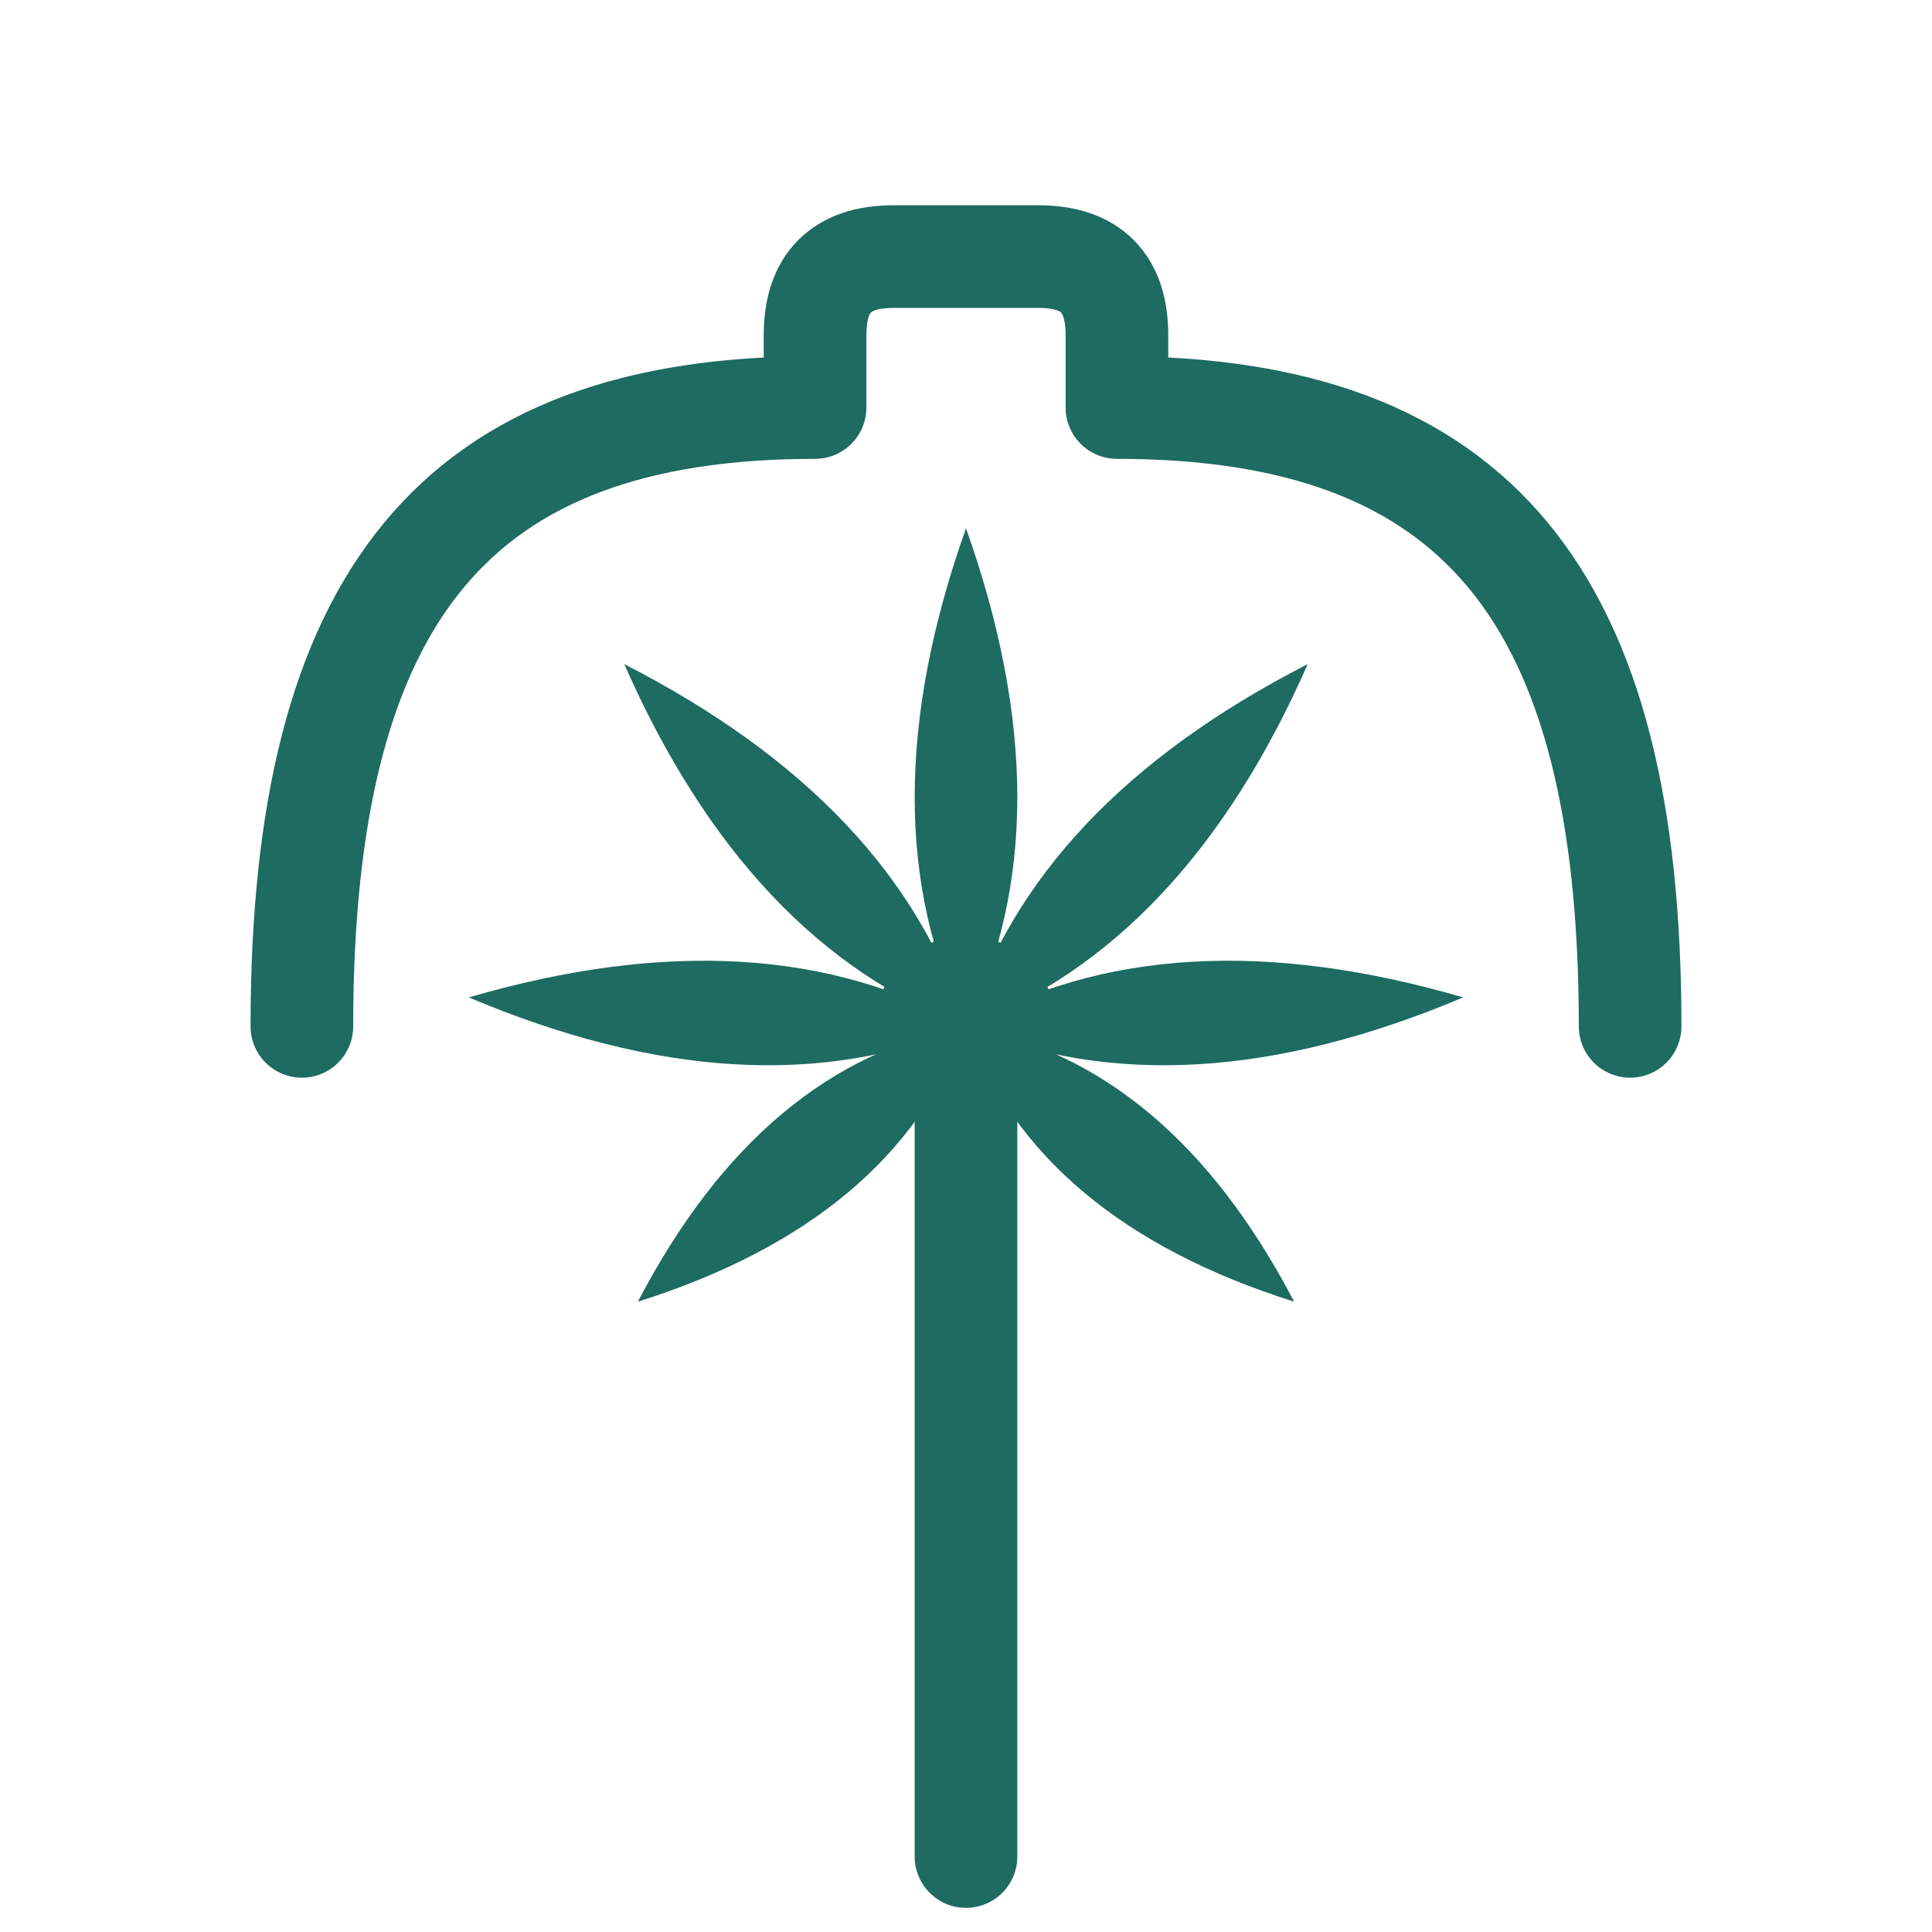
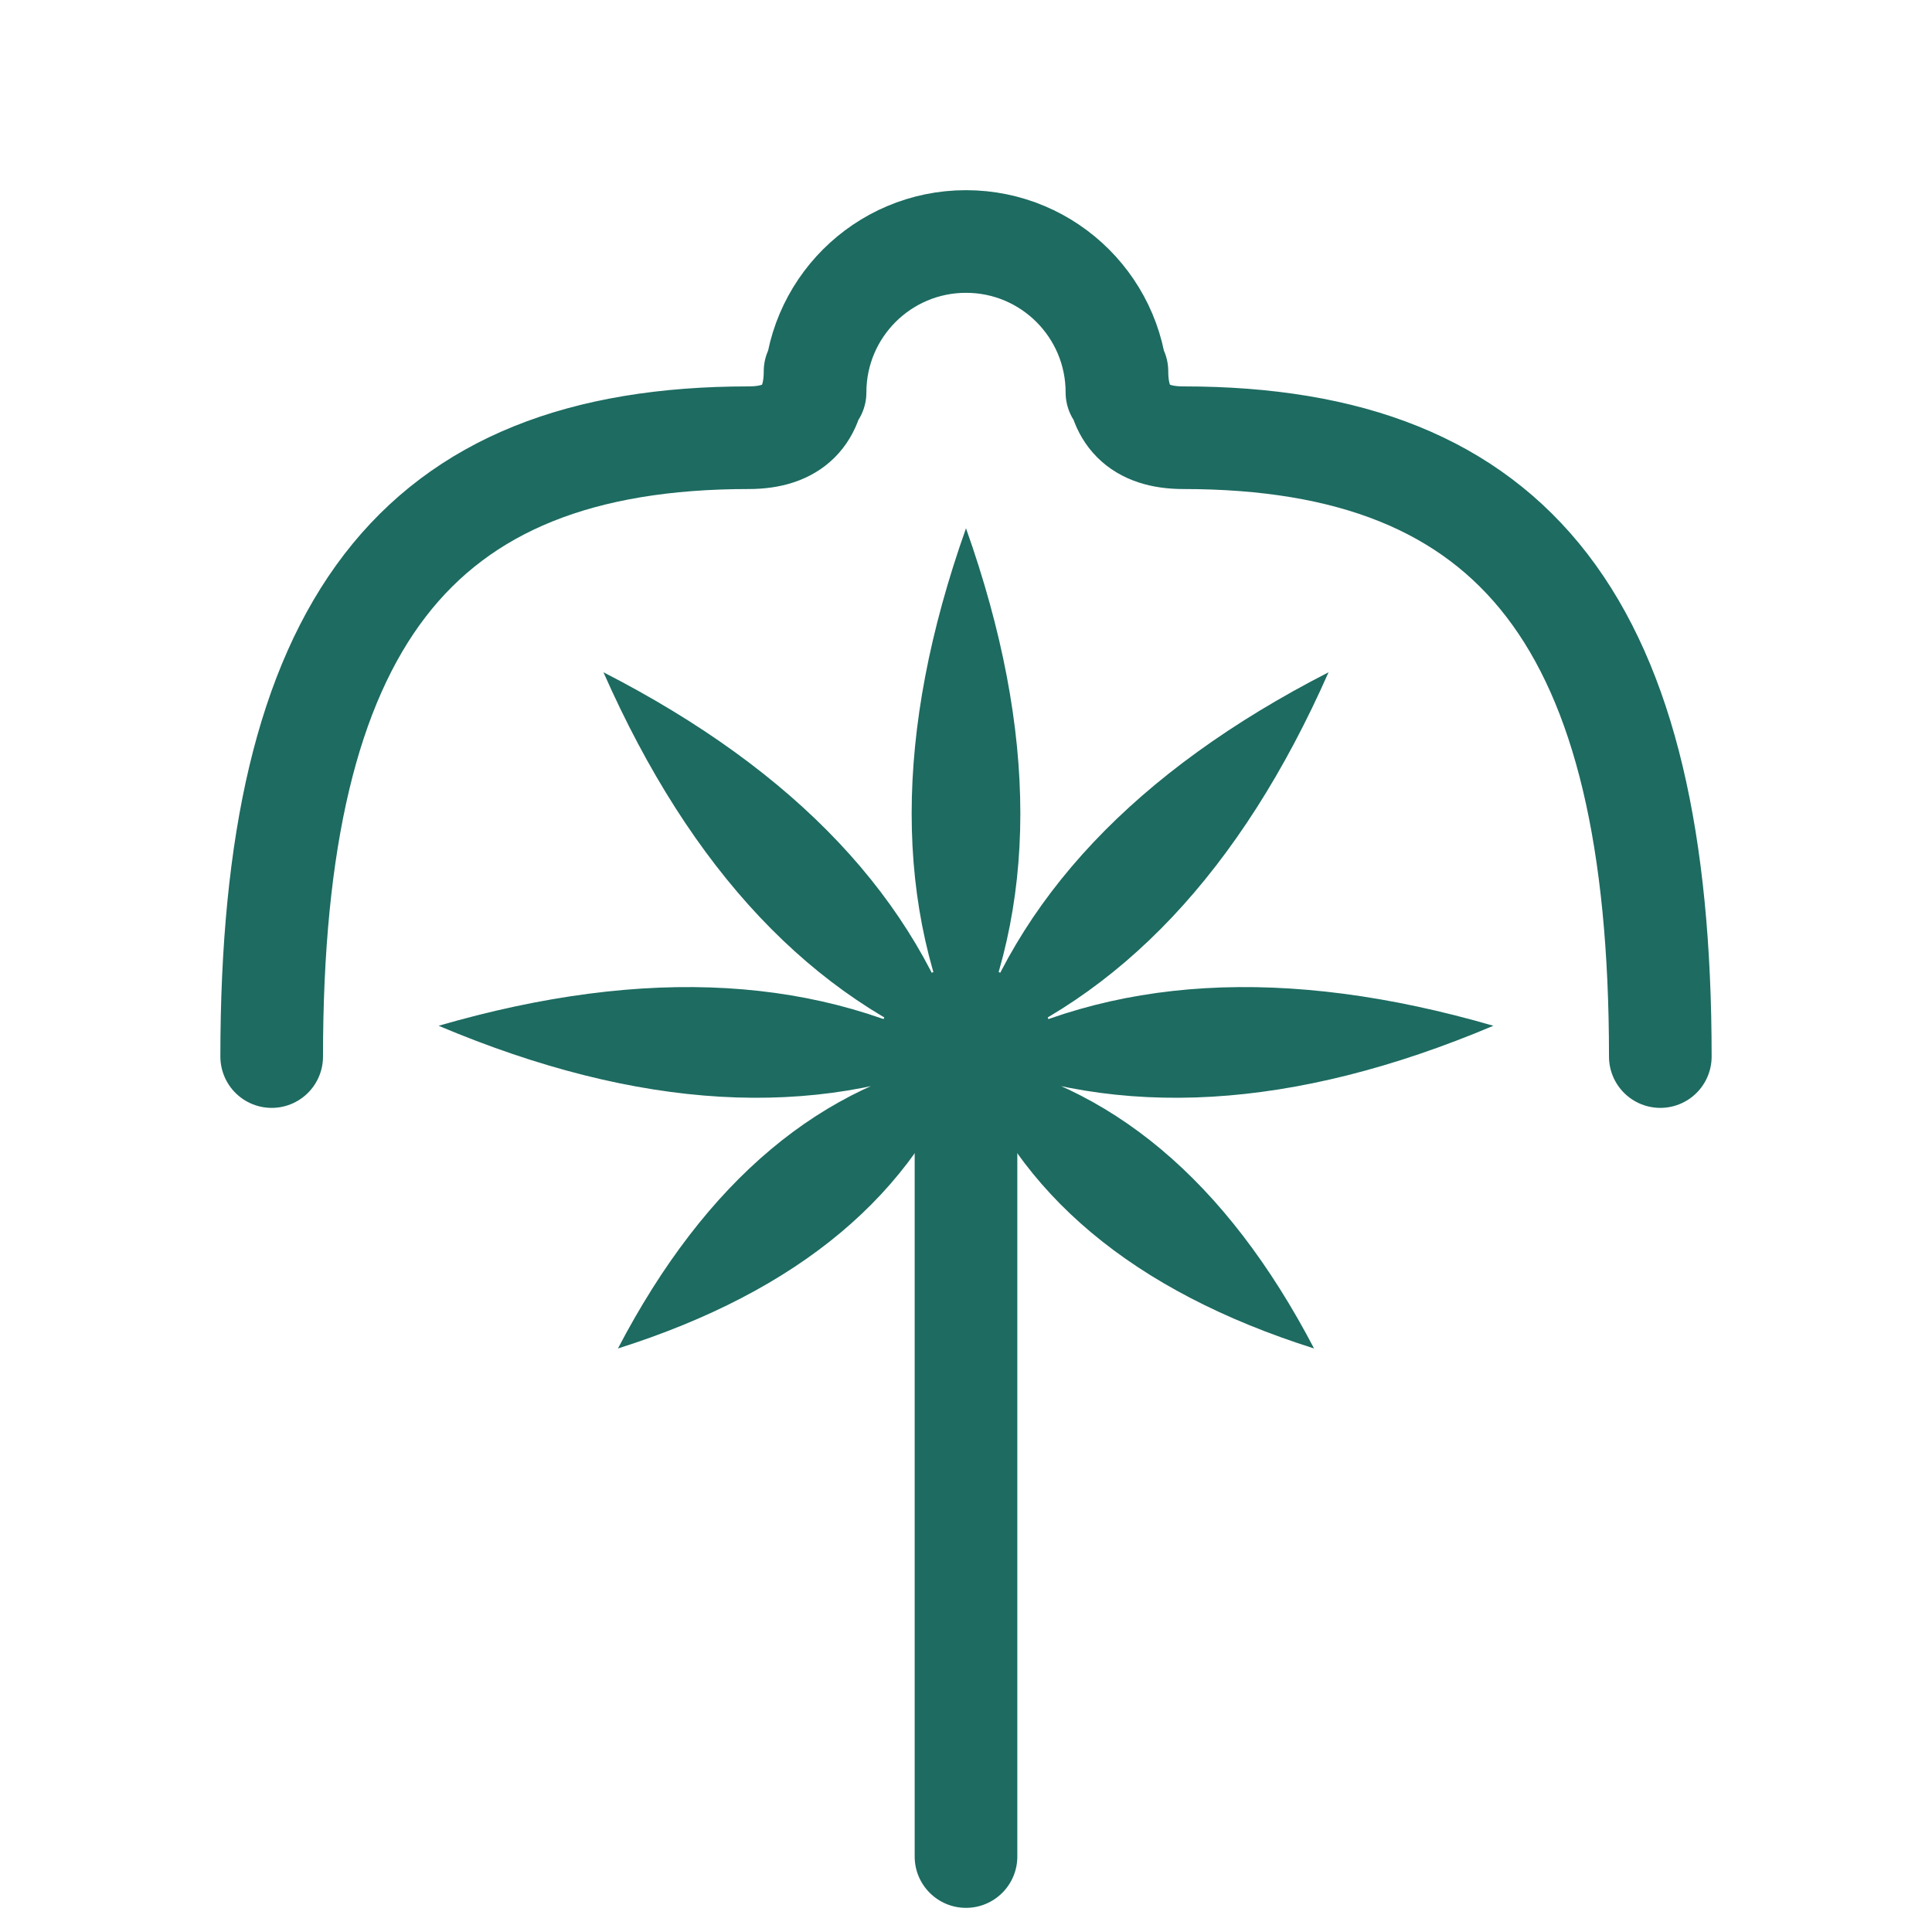
<svg xmlns="http://www.w3.org/2000/svg" viewBox="0 0 64 64">
  <style>svg{color:#1D6B61}@media (prefers-color-scheme:dark){svg{color:#5FB8A8}}</style>
-   <path d="M10 34C10 19.725 15.1 13.5 27.0 13.5V11.1q0-2.6 2.6-2.6h4.8q2.6 0 2.6 2.6V13.5C48.9 13.5 54 19.725 54 34" fill="none" stroke="currentColor" stroke-width="3.4" stroke-linecap="round" stroke-linejoin="round" />
-   <path d="M30.3 34h3.4V61.5a1.7 1.7 0 0 1-3.4 0Z" fill="currentColor" />
-   <path d="M32.00 34.00Q25.25 35.23 21.13 43.12Q29.62 40.44 32.00 34.00ZM32.00 34.00Q25.28 30.20 15.53 33.04Q24.88 36.99 32.00 34.00ZM32.00 34.00Q29.72 26.63 20.68 22.00Q24.77 31.29 32.00 34.00ZM32.00 34.00Q35.40 27.07 32.00 17.50Q28.60 27.07 32.00 34.00ZM32.00 34.00Q39.23 31.29 43.32 22.00Q34.28 26.63 32.00 34.00ZM32.00 34.00Q39.12 36.99 48.47 33.04Q38.72 30.20 32.00 34.00ZM32.00 34.00Q34.38 40.44 42.87 43.12Q38.75 35.23 32.00 34.00Z" fill="currentColor" />
-   <circle cx="32" cy="34" r="3" fill="currentColor" />
+   <path d="M9 35C9 20.725 13.74 14.5 24.8 14.5Q27.0 14.5 27.0 12.3V13.0a5.0 5.0 0 0 1 10 0V12.3Q37.0 14.5 39.2 14.5C50.26 14.5 55 20.725 55 35" fill="none" stroke="currentColor" stroke-width="3.4" stroke-linecap="round" stroke-linejoin="round" />
+   <path d="M30.3 35h3.4V61.5a1.7 1.7 0 0 1-3.4 0Z" fill="currentColor" />
+   <path d="M32.00 35.00Q24.84 36.31 20.47 44.67Q29.47 41.82 32.00 35.00ZM32.00 35.00Q24.87 30.98 14.53 33.98Q24.45 38.17 32.00 35.00ZM32.00 35.00Q29.57 27.18 19.99 22.27Q24.34 32.12 32.00 35.00ZM32.00 35.00Q35.60 27.65 32.00 17.50Q28.40 27.65 32.00 35.00ZM32.00 35.00Q39.66 32.12 44.01 22.27Q34.43 27.18 32.00 35.00ZM32.00 35.00Q39.55 38.17 49.47 33.98Q39.13 30.98 32.00 35.00ZM32.00 35.00Q34.53 41.82 43.53 44.67Q39.16 36.31 32.00 35.00Z" fill="currentColor" />
+   <circle cx="32" cy="35" r="3" fill="currentColor" />
</svg>
